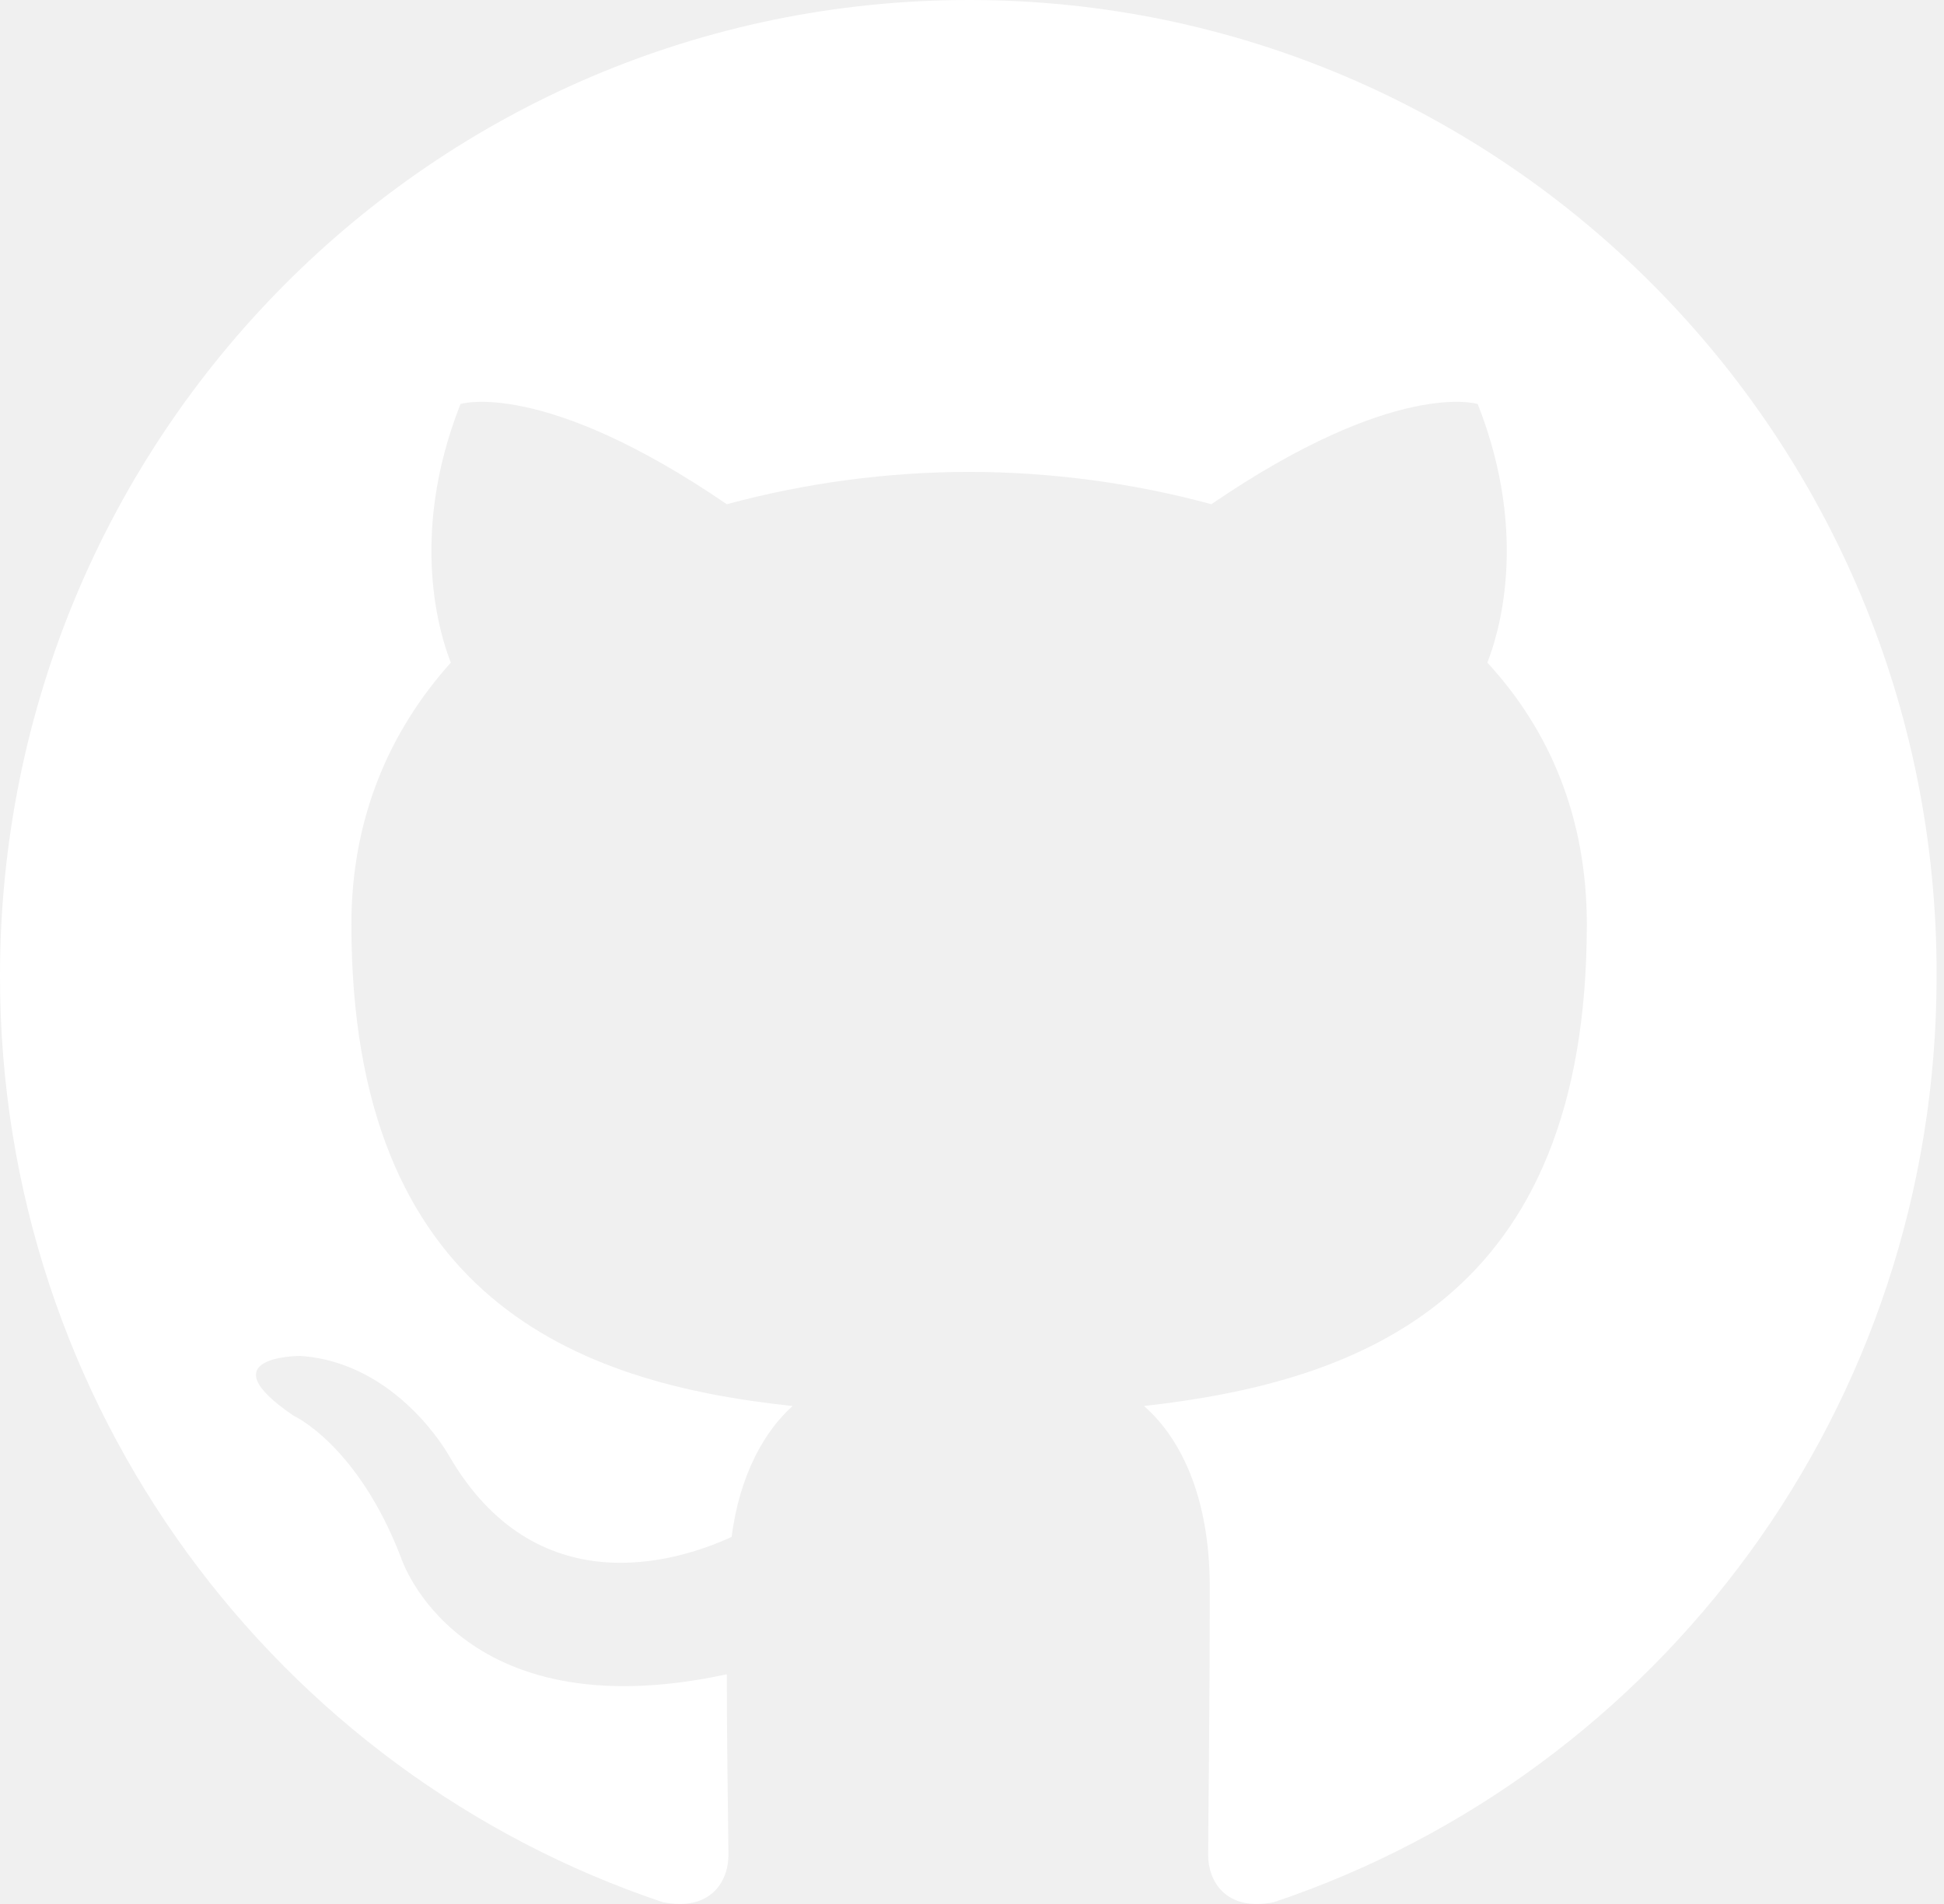
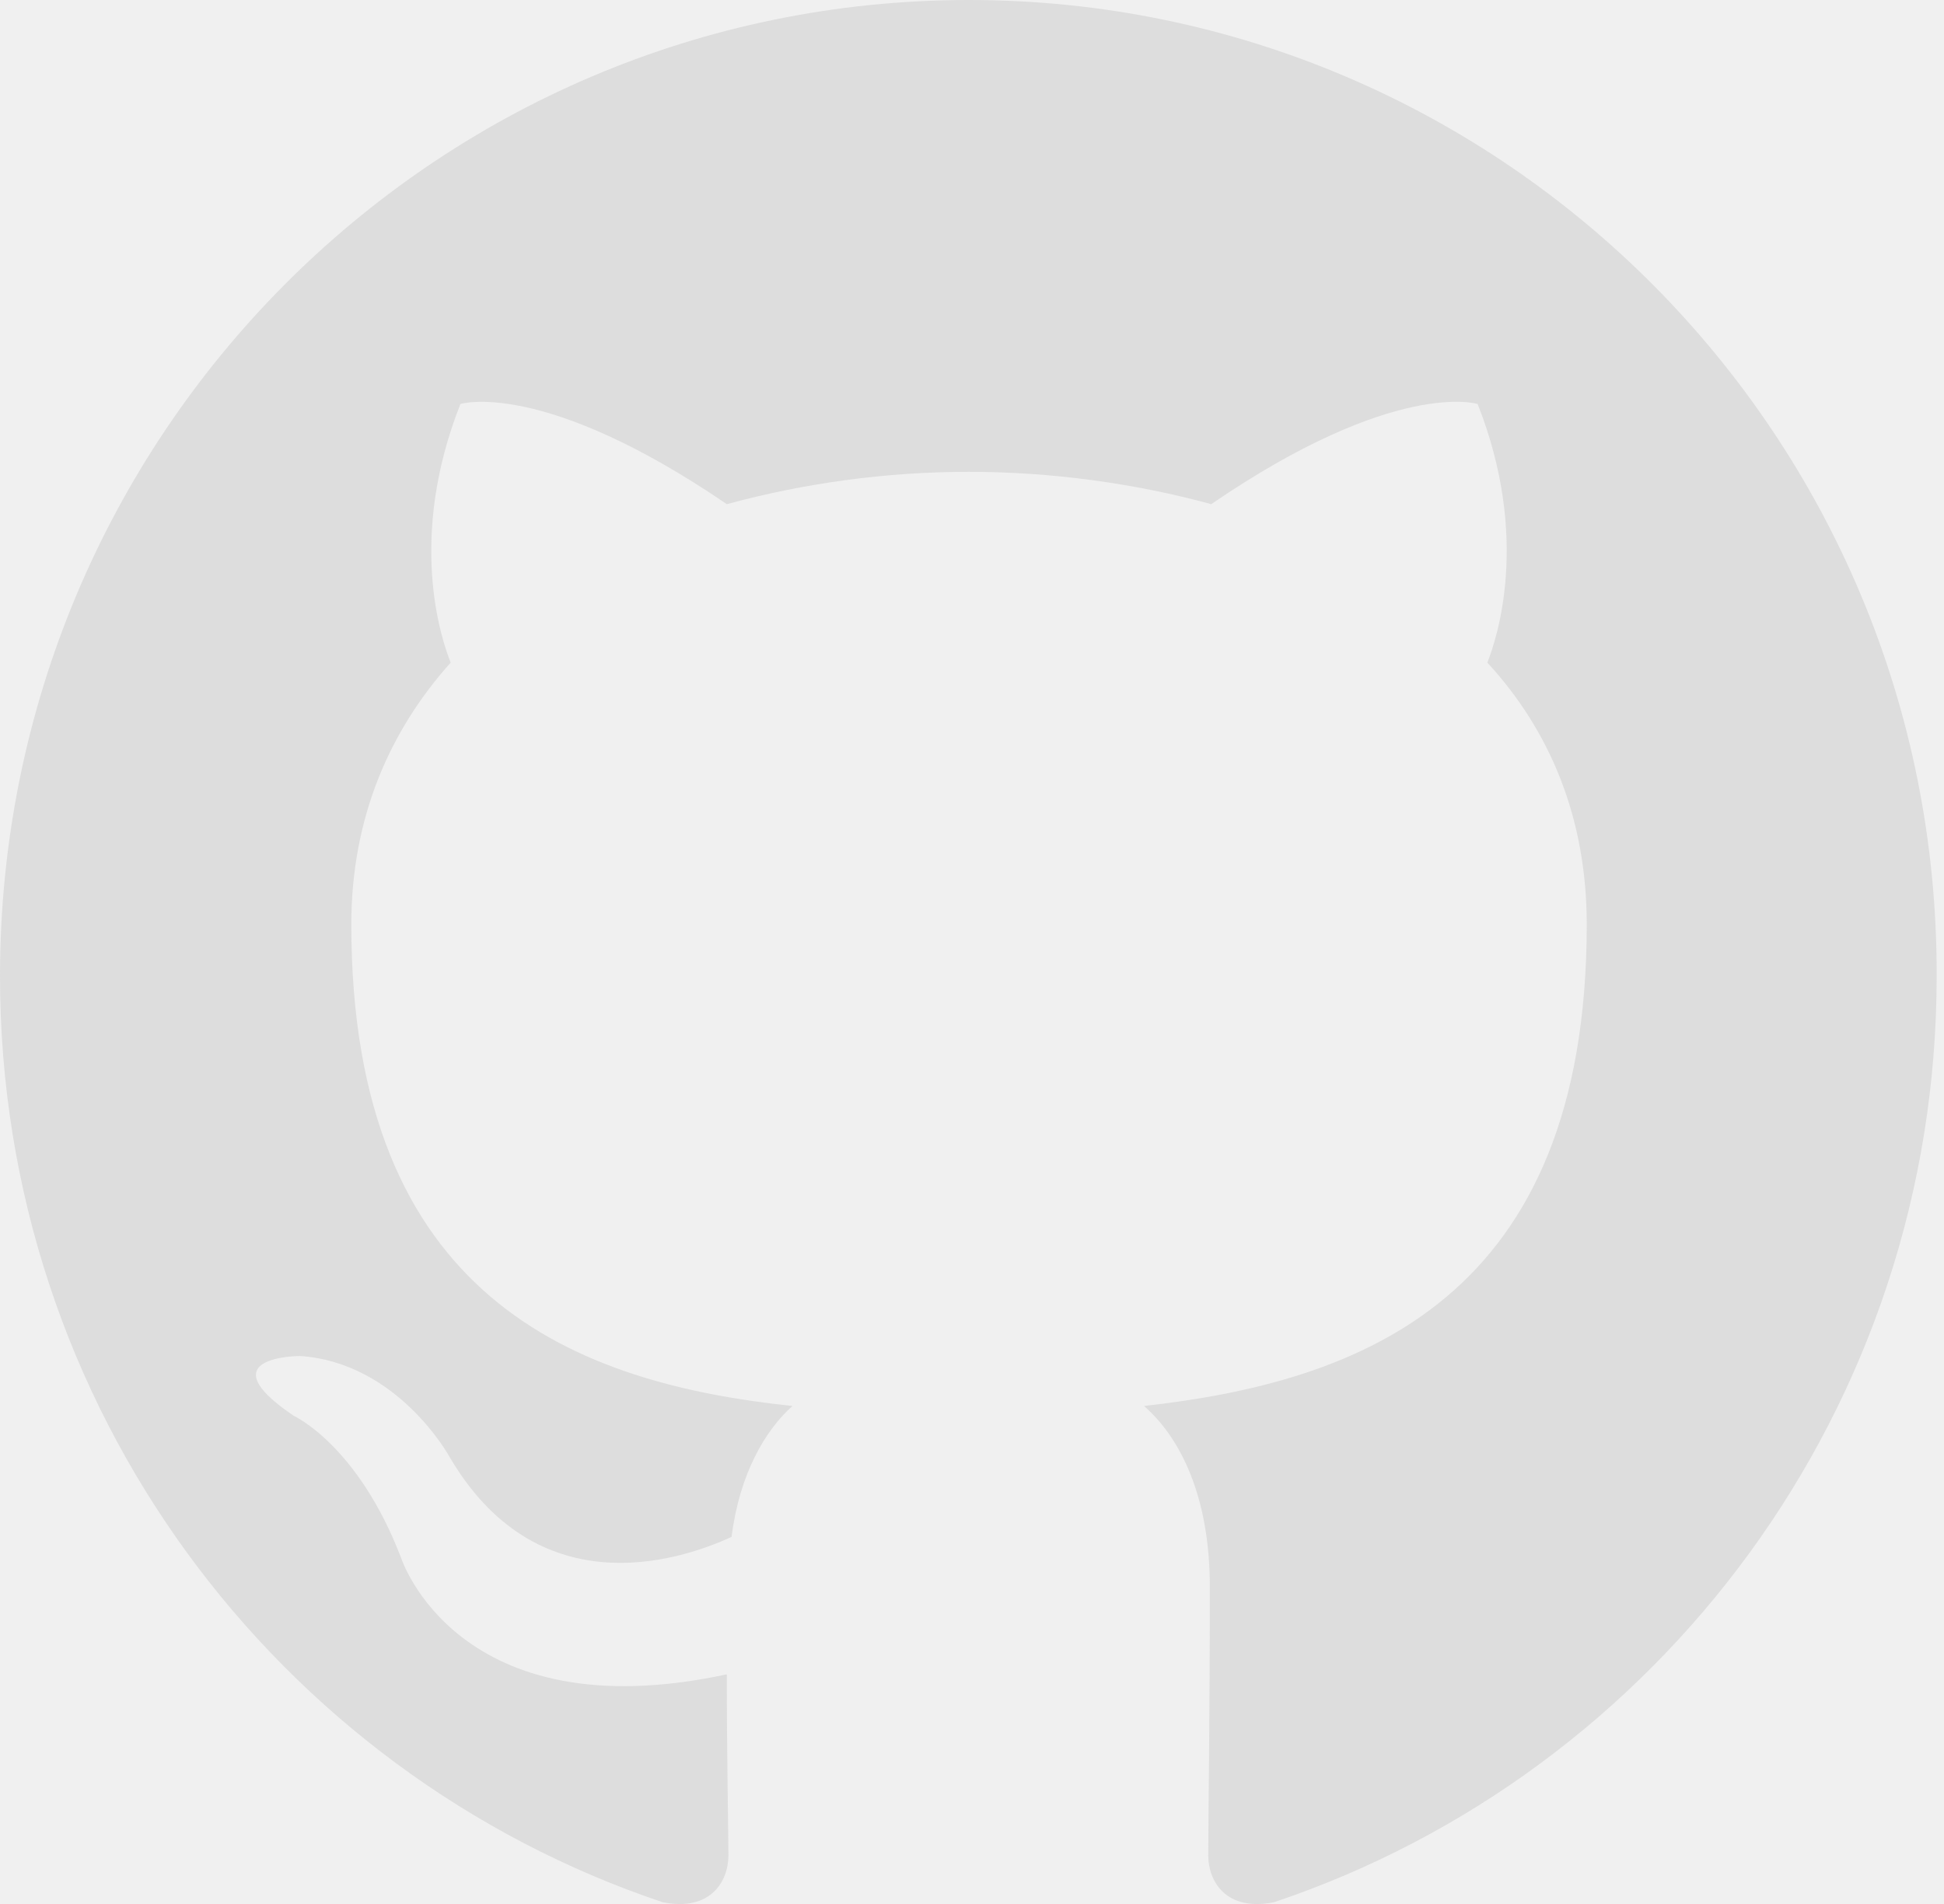
- <svg xmlns="http://www.w3.org/2000/svg" width="98" height="96">
-   <path fill-rule="evenodd" clip-rule="evenodd" d="M48.854 0C21.839 0 0 22 0 49.217c0 21.756 13.993 40.172 33.405 46.69 2.427.49 3.316-1.059 3.316-2.362 0-1.141-.08-5.052-.08-9.127-13.59 2.934-16.42-5.867-16.42-5.867-2.184-5.704-5.42-7.17-5.42-7.17-4.448-3.015.324-3.015.324-3.015 4.934.326 7.523 5.052 7.523 5.052 4.367 7.496 11.404 5.378 14.235 4.074.404-3.178 1.699-5.378 3.074-6.6-10.839-1.141-22.243-5.378-22.243-24.283 0-5.378 1.94-9.778 5.014-13.2-.485-1.222-2.184-6.275.486-13.038 0 0 4.125-1.304 13.426 5.052a46.97 46.97 0 0 1 12.214-1.63c4.125 0 8.33.571 12.213 1.63 9.302-6.356 13.427-5.052 13.427-5.052 2.67 6.763.97 11.816.485 13.038 3.155 3.422 5.015 7.822 5.015 13.2 0 18.905-11.404 23.06-22.324 24.283 1.78 1.548 3.316 4.481 3.316 9.126 0 6.6-.08 11.897-.08 13.526 0 1.304.89 2.853 3.316 2.364 19.412-6.52 33.405-24.935 33.405-46.691C97.707 22 75.788 0 48.854 0z" fill="#fff" />
+ <svg xmlns="http://www.w3.org/2000/svg" version="1.1" id="Layer_1" x="0px" y="0px" viewBox="0 0 98 96" style="enable-background:new 0 0 98 96;" xml:space="preserve">
+   <style type="text/css">
+ 	.st0{fill-rule:evenodd;clip-rule:evenodd;fill:#DDDDDD;}
+ </style>
+   <path class="st0" d="M48.85,0C21.84,0,0,22,0,49.22c0,21.76,13.99,40.17,33.4,46.69c2.43,0.49,3.32-1.06,3.32-2.36  c0-1.14-0.08-5.05-0.08-9.13c-13.59,2.93-16.42-5.87-16.42-5.87c-2.18-5.7-5.42-7.17-5.42-7.17c-4.45-3.01,0.32-3.01,0.32-3.01  c4.93,0.33,7.52,5.05,7.52,5.05c4.37,7.5,11.4,5.38,14.24,4.07c0.4-3.18,1.7-5.38,3.07-6.6c-10.84-1.14-22.24-5.38-22.24-24.28  c0-5.38,1.94-9.78,5.01-13.2c-0.49-1.22-2.18-6.28,0.49-13.04c0,0,4.12-1.3,13.43,5.05c3.98-1.08,8.09-1.63,12.21-1.63  c4.12,0,8.33,0.57,12.21,1.63c9.3-6.36,13.43-5.05,13.43-5.05c2.67,6.76,0.97,11.82,0.49,13.04c3.15,3.42,5.01,7.82,5.01,13.2  c0,18.9-11.4,23.06-22.32,24.28c1.78,1.55,3.32,4.48,3.32,9.13c0,6.6-0.08,11.9-0.08,13.53c0,1.3,0.89,2.85,3.32,2.36  c19.41-6.52,33.4-24.93,33.4-46.69C97.71,22,75.79,0,48.85,0z" />
</svg>
